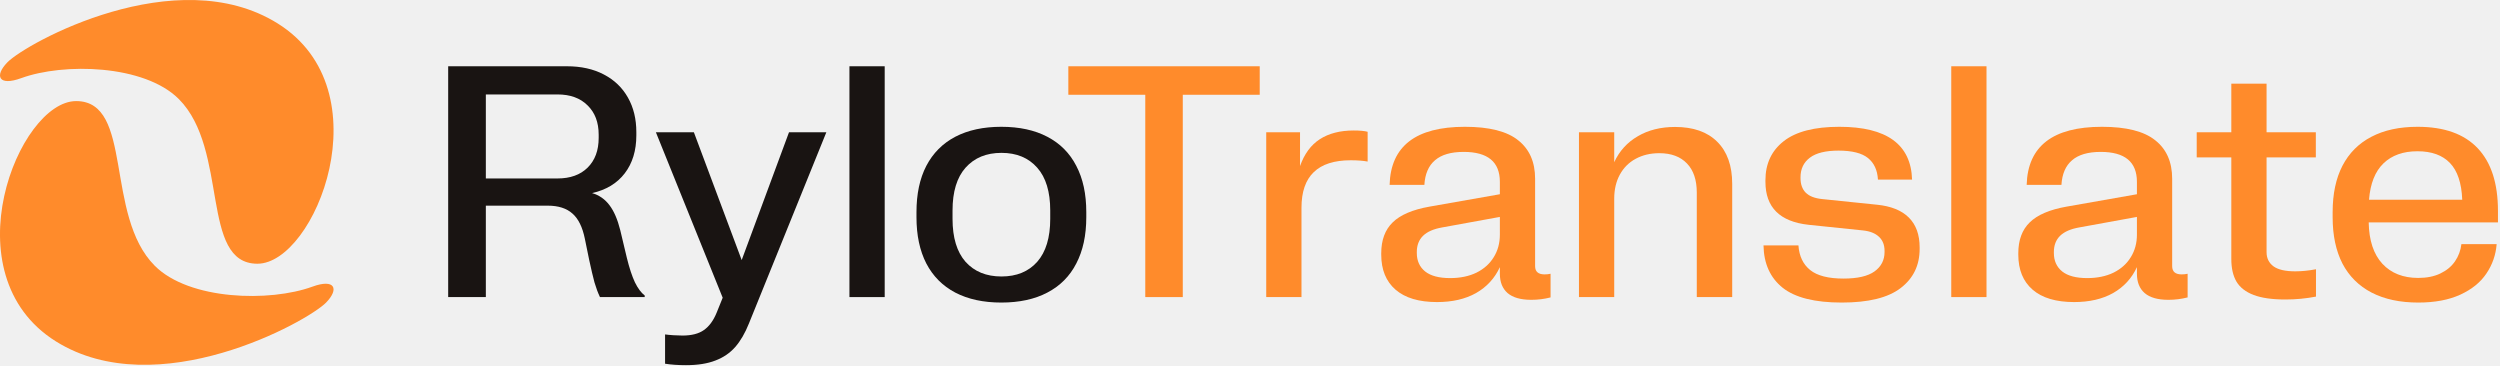
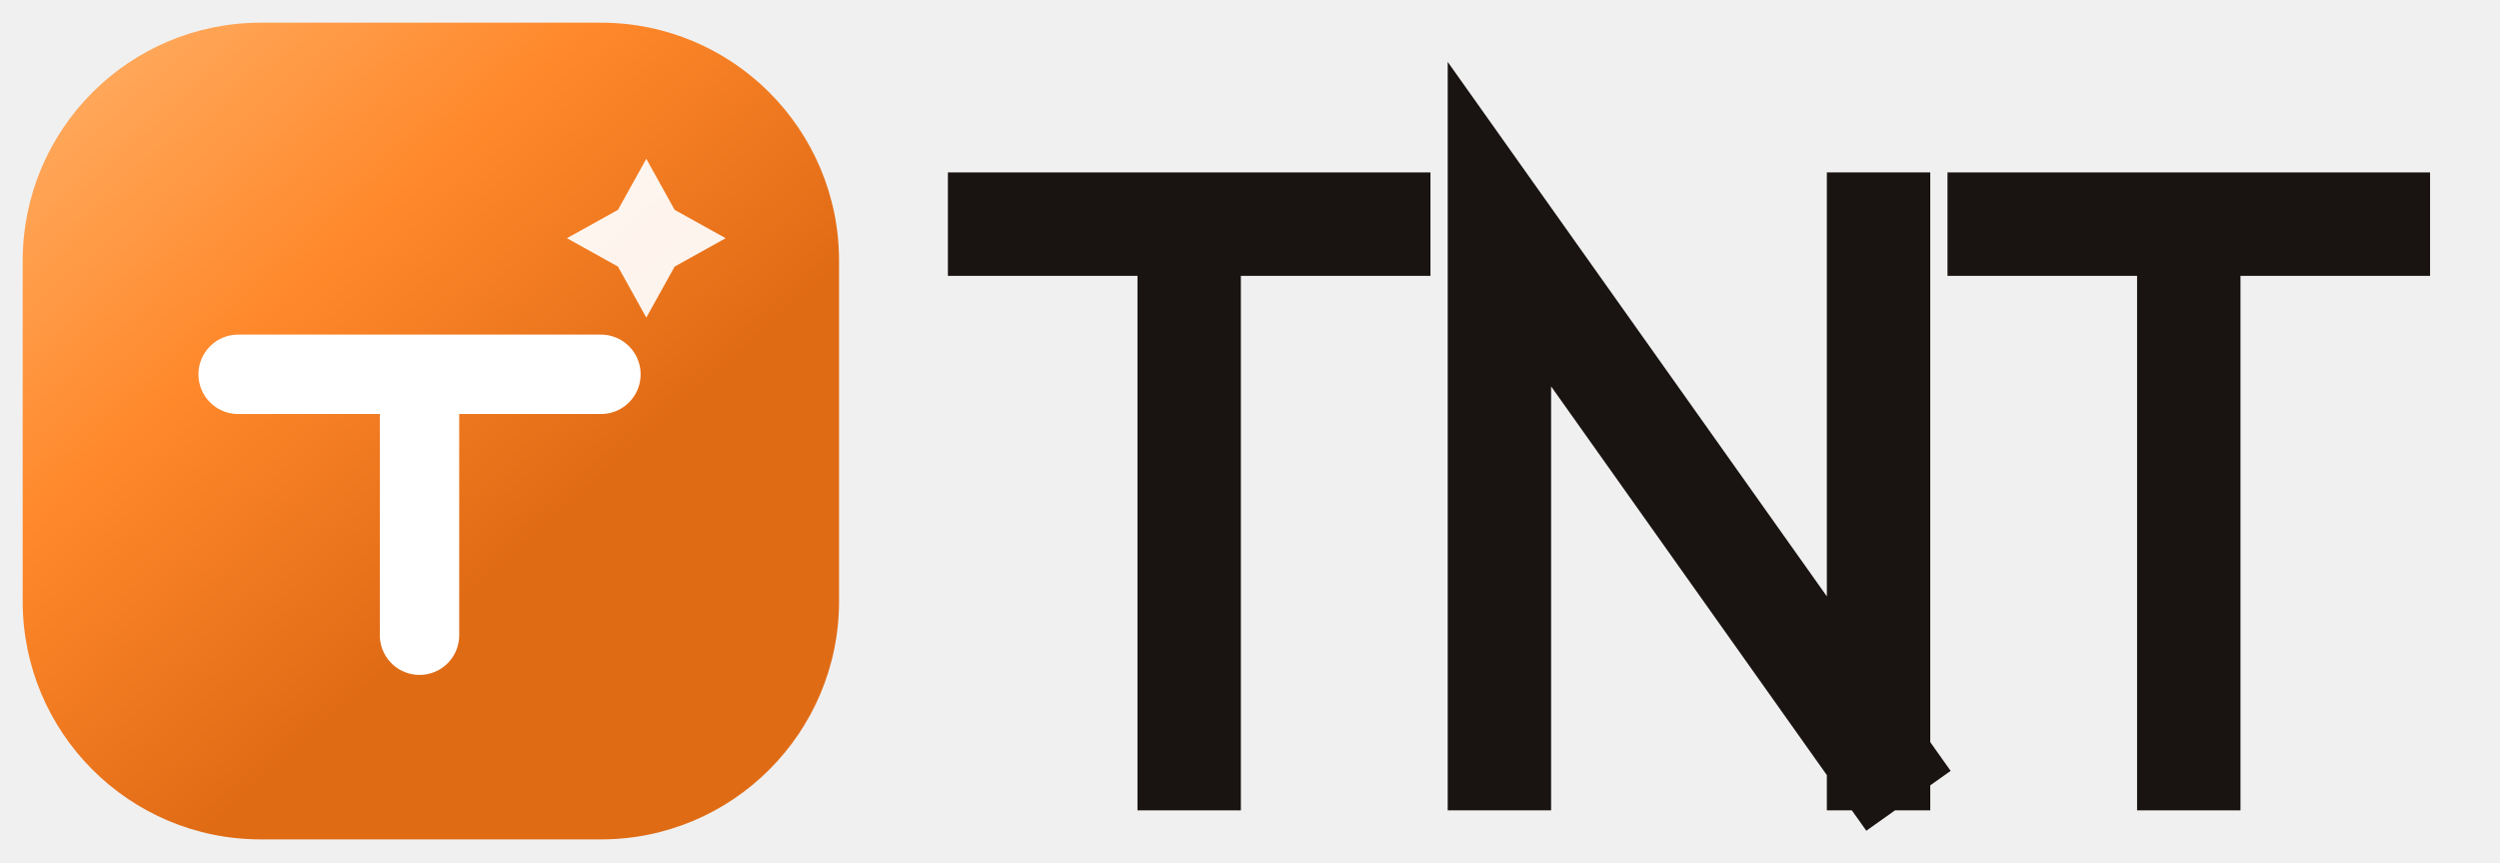
- <svg xmlns="http://www.w3.org/2000/svg" width="1039" height="152" viewBox="0 0 1039 152" fill="none">
-   <path d="M186.263 27.542H235.631C241.518 27.542 246.624 28.68 250.95 30.954C255.321 33.228 258.665 36.439 260.984 40.587C263.303 44.69 264.463 49.461 264.463 54.902V56.24C264.463 62.573 262.857 67.835 259.646 72.027C256.48 76.174 251.954 78.917 246.067 80.255C249.01 81.102 251.418 82.775 253.291 85.272C255.164 87.725 256.658 91.181 257.773 95.641L260.516 107.147C261.542 111.339 262.657 114.728 263.861 117.314C265.109 119.856 266.47 121.685 267.941 122.8V123.469H249.345C248.497 121.685 247.739 119.656 247.07 117.381C246.446 115.062 245.71 111.941 244.863 108.016L243.057 99.186C242.075 94.37 240.359 90.891 237.906 88.751C235.453 86.565 232.041 85.473 227.671 85.473H201.917V123.469H186.263V27.542ZM231.685 74.168C236.992 74.168 241.161 72.674 244.194 69.686C247.271 66.653 248.81 62.528 248.81 57.31V55.972C248.81 50.844 247.271 46.786 244.194 43.798C241.161 40.765 236.992 39.249 231.685 39.249H201.917V74.168H231.685Z" fill="#191412" />
-   <path d="M285.098 151.765C281.843 151.765 278.944 151.564 276.402 151.163V138.988C277.339 139.122 278.52 139.233 279.947 139.323C281.375 139.412 282.601 139.456 283.627 139.456C287.417 139.456 290.383 138.698 292.524 137.182C294.709 135.666 296.47 133.28 297.808 130.024L300.35 123.736L272.589 54.969H288.376L308.244 108.083L327.911 54.969H343.43L311.254 134.439C309.649 138.453 307.753 141.709 305.568 144.206C303.383 146.703 300.64 148.576 297.34 149.825C294.04 151.118 289.959 151.765 285.098 151.765Z" fill="#191412" />
-   <path d="M353.028 27.542H367.678V123.469H353.028V27.542Z" fill="#191412" />
-   <path d="M416.142 125.743C408.694 125.743 402.317 124.361 397.01 121.596C391.747 118.831 387.734 114.795 384.969 109.488C382.248 104.181 380.888 97.781 380.888 90.289V88.148C380.888 80.612 382.248 74.212 384.969 68.95C387.734 63.643 391.747 59.607 397.01 56.842C402.317 54.077 408.694 52.695 416.142 52.695C423.634 52.695 430.011 54.077 435.273 56.842C440.58 59.607 444.594 63.643 447.314 68.95C450.079 74.212 451.462 80.612 451.462 88.148V90.289C451.462 97.781 450.079 104.181 447.314 109.488C444.594 114.795 440.58 118.831 435.273 121.596C430.011 124.361 423.634 125.743 416.142 125.743ZM416.208 114.906C422.496 114.906 427.447 112.877 431.059 108.819C434.671 104.716 436.477 98.762 436.477 90.958V87.48C436.477 79.675 434.671 73.744 431.059 69.686C427.447 65.583 422.496 63.531 416.208 63.531C409.92 63.531 404.948 65.583 401.291 69.686C397.679 73.744 395.873 79.675 395.873 87.48V90.958C395.873 98.762 397.679 104.716 401.291 108.819C404.948 112.877 409.92 114.906 416.208 114.906Z" fill="#191412" />
-   <path d="M475.977 39.383H444.002V27.542H523.539V39.383H491.564V123.469H475.977V39.383Z" fill="#FF8B2B" />
-   <path d="M526.247 54.969H540.295V69.017C542.078 63.977 544.821 60.254 548.523 57.845C552.269 55.437 556.951 54.233 562.57 54.233C565.157 54.233 567.097 54.411 568.39 54.768V67.144C566.473 66.787 564.131 66.609 561.366 66.609C554.499 66.609 549.37 68.259 545.981 71.559C542.591 74.814 540.897 79.742 540.897 86.342V123.469H526.247V54.969Z" fill="#FF8B2B" />
-   <path d="M597.254 125.542C589.717 125.542 583.964 123.825 579.995 120.392C576.026 116.958 574.041 112.097 574.041 105.809V105.273C574.041 99.788 575.625 95.507 578.791 92.43C581.957 89.308 587.064 87.123 594.11 85.874L623.343 80.723V75.572C623.343 67.278 618.325 63.13 608.291 63.13C603.029 63.13 599.06 64.29 596.384 66.609C593.708 68.883 592.237 72.295 591.969 76.843H577.52C577.966 60.744 588.401 52.695 608.826 52.695C618.95 52.695 626.331 54.568 630.969 58.314C635.651 62.015 637.992 67.344 637.992 74.301V110.625C637.992 112.899 639.308 114.037 641.939 114.037C642.876 114.037 643.701 113.947 644.414 113.769V123.603C641.828 124.271 639.152 124.606 636.387 124.606C632.016 124.606 628.739 123.669 626.553 121.796C624.413 119.923 623.343 117.248 623.343 113.769V111.026C621.202 115.664 617.902 119.254 613.442 121.796C608.983 124.294 603.586 125.542 597.254 125.542ZM588.825 105.14C588.825 108.395 589.985 110.959 592.304 112.833C594.623 114.661 598.079 115.575 602.672 115.575C606.864 115.575 610.521 114.817 613.643 113.301C616.765 111.74 619.15 109.599 620.801 106.879C622.495 104.159 623.343 101.037 623.343 97.514V90.155L599.461 94.504C595.849 95.128 593.173 96.287 591.434 97.982C589.695 99.677 588.825 101.929 588.825 104.738V105.14Z" fill="#FF8B2B" />
-   <path d="M705.186 80.054C705.186 74.792 703.826 70.756 701.106 67.947C698.385 65.092 694.55 63.665 689.6 63.665C685.898 63.665 682.621 64.446 679.767 66.007C676.957 67.523 674.772 69.708 673.211 72.562C671.65 75.416 670.87 78.761 670.87 82.596V123.469H656.22V54.969H670.87V67.411C673.01 62.773 676.266 59.183 680.636 56.641C685.007 54.055 690.18 52.761 696.156 52.761C703.737 52.761 709.579 54.813 713.682 58.916C717.829 63.019 719.903 68.861 719.903 76.442V123.469H705.186V80.054Z" fill="#FF8B2B" />
-   <path d="M765.423 125.743C754.23 125.743 746.046 123.692 740.873 119.589C735.7 115.441 733.046 109.577 732.913 101.996H747.429C747.741 106.455 749.369 109.867 752.312 112.23C755.255 114.594 759.871 115.776 766.159 115.776C771.957 115.776 776.238 114.795 779.003 112.833C781.812 110.826 783.217 108.128 783.217 104.738V104.27C783.217 101.817 782.459 99.877 780.943 98.45C779.426 96.979 777.219 96.087 774.32 95.775L751.71 93.433C739.714 92.14 733.715 86.186 733.715 75.572V74.903C733.715 68.036 736.257 62.617 741.341 58.648C746.425 54.679 754.118 52.695 764.42 52.695C784.131 52.695 794.21 60.008 794.656 74.636H780.474C780.252 70.711 778.869 67.724 776.327 65.672C773.785 63.621 769.705 62.595 764.085 62.595C758.734 62.595 754.765 63.576 752.178 65.538C749.592 67.501 748.298 70.199 748.298 73.632V74.034C748.298 76.62 749.034 78.65 750.506 80.121C751.978 81.548 754.23 82.418 757.262 82.73L780.006 85.071C785.893 85.651 790.33 87.435 793.318 90.423C796.306 93.411 797.8 97.536 797.8 102.798V103.467C797.8 110.291 795.169 115.709 789.907 119.723C784.689 123.736 776.528 125.743 765.423 125.743Z" fill="#FF8B2B" />
-   <path d="M810.944 27.542H825.593V123.469H810.944V27.542Z" fill="#FF8B2B" />
-   <path d="M862.016 125.542C854.479 125.542 848.726 123.825 844.757 120.392C840.788 116.958 838.804 112.097 838.804 105.809V105.273C838.804 99.788 840.387 95.507 843.553 92.43C846.719 89.308 851.826 87.123 858.872 85.874L888.105 80.723V75.572C888.105 67.278 883.088 63.13 873.054 63.13C867.791 63.13 863.822 64.29 861.146 66.609C858.471 68.883 856.999 72.295 856.731 76.843H842.282C842.728 60.744 853.164 52.695 873.589 52.695C883.712 52.695 891.093 54.568 895.731 58.314C900.413 62.015 902.755 67.344 902.755 74.301V110.625C902.755 112.899 904.07 114.037 906.701 114.037C907.638 114.037 908.463 113.947 909.176 113.769V123.603C906.59 124.271 903.914 124.606 901.149 124.606C896.779 124.606 893.501 123.669 891.316 121.796C889.175 119.923 888.105 117.248 888.105 113.769V111.026C885.964 115.664 882.664 119.254 878.204 121.796C873.745 124.294 868.349 125.542 862.016 125.542ZM853.587 105.14C853.587 108.395 854.747 110.959 857.066 112.833C859.385 114.661 862.841 115.575 867.434 115.575C871.626 115.575 875.283 114.817 878.405 113.301C881.527 111.74 883.913 109.599 885.563 106.879C887.257 104.159 888.105 101.037 888.105 97.514V90.155L864.224 94.504C860.611 95.128 857.935 96.287 856.196 97.982C854.457 99.677 853.587 101.929 853.587 104.738V105.14Z" fill="#FF8B2B" />
-   <path d="M949.813 124.472C944.328 124.472 939.935 123.848 936.635 122.599C933.335 121.35 930.949 119.5 929.477 117.047C928.05 114.594 927.337 111.472 927.337 107.682V65.404H912.955V54.969H927.337V34.767H941.987V54.969H962.456V65.404H941.987V104.805C941.987 107.303 942.946 109.265 944.863 110.692C946.781 112.074 949.791 112.766 953.894 112.766C956.614 112.766 959.491 112.476 962.523 111.896V123.268C958.376 124.071 954.139 124.472 949.813 124.472Z" fill="#FF8B2B" />
-   <path d="M1005.03 125.743C997.452 125.743 990.985 124.361 985.634 121.596C980.327 118.831 976.291 114.817 973.526 109.555C970.806 104.248 969.445 97.826 969.445 90.289V88.148C969.445 80.567 970.806 74.145 973.526 68.883C976.291 63.576 980.305 59.562 985.567 56.842C990.829 54.077 997.229 52.695 1004.77 52.695C1015.78 52.695 1024.1 55.66 1029.72 61.592C1035.34 67.523 1038.15 76.197 1038.15 87.613V92.43H984.43C984.564 99.922 986.459 105.653 990.116 109.622C993.773 113.546 998.745 115.508 1005.03 115.508C1008.6 115.508 1011.68 114.884 1014.26 113.635C1016.85 112.387 1018.86 110.714 1020.29 108.618C1021.76 106.478 1022.65 104.092 1022.96 101.461H1037.61C1037.25 105.965 1035.83 110.045 1033.33 113.702C1030.88 117.359 1027.26 120.28 1022.49 122.465C1017.72 124.651 1011.9 125.743 1005.03 125.743ZM1023.3 82.998V82.931C1023.03 76.063 1021.33 71.001 1018.21 67.746C1015.09 64.49 1010.59 62.862 1004.7 62.862C998.767 62.862 994.063 64.535 990.584 67.88C987.106 71.224 985.099 76.264 984.564 82.998H1023.3Z" fill="#FF8B2B" />
-   <path d="M135.553 125.712C141.026 120.099 139.239 115.693 129.823 119.136C112.145 125.602 78.651 124.786 64.335 110.47C43.318 89.453 55.596 42.011 31.643 42.011C7.691 42.011 -21.308 114.03 23.227 141.875C65.373 168.218 127.792 133.679 135.561 125.72L135.553 125.712Z" fill="#FF8B2B" />
-   <path d="M3.075 25.903C-2.398 31.516 -0.611 35.922 8.806 32.48C26.483 26.013 59.977 26.83 74.293 41.145C95.31 62.163 83.032 109.605 106.985 109.605C130.937 109.605 159.937 37.585 115.401 9.741C73.255 -16.595 10.836 17.943 3.075 25.903Z" fill="#FF8B2B" />
+ <svg xmlns="http://www.w3.org/2000/svg" width="290" height="100" viewBox="0 0 290 100" fill="none" role="img" aria-label="TNT">
+   <defs>
+     <linearGradient id="tntTileLight" x1="8" y1="3" x2="92" y2="97" gradientUnits="userSpaceOnUse">
+       <stop offset="0" stop-color="#FFB067" />
+       <stop offset="0.52" stop-color="#FF882B" />
+       <stop offset="1" stop-color="#E06B15" />
+     </linearGradient>
+   </defs>
+   <g transform="translate(0 0) scale(0.6579)">
+     <rect x="4" y="4" width="144" height="144" rx="42" fill="url(#tntTileLight)" />
+     <path d="M42 66 H106 M74 66 V112" stroke="#FFFFFF" stroke-width="14" stroke-linecap="round" fill="none" />
+     <path d="M114 28 L119 37 L128 42 L119 47 L114 56 L109 47 L100 42 L109 37 Z" fill="#FFFFFF" opacity="0.92" />
+   </g>
+   <g stroke="#191412" stroke-width="12" stroke-linecap="square" fill="none">
+     <path d="M116 26 H160 M138 26 V88" />
+     <path d="M174 88 V26 L218 88 M218 26 V88" />
+     <path d="M232 26 H276 M254 26 V88" />
+   </g>
</svg>
